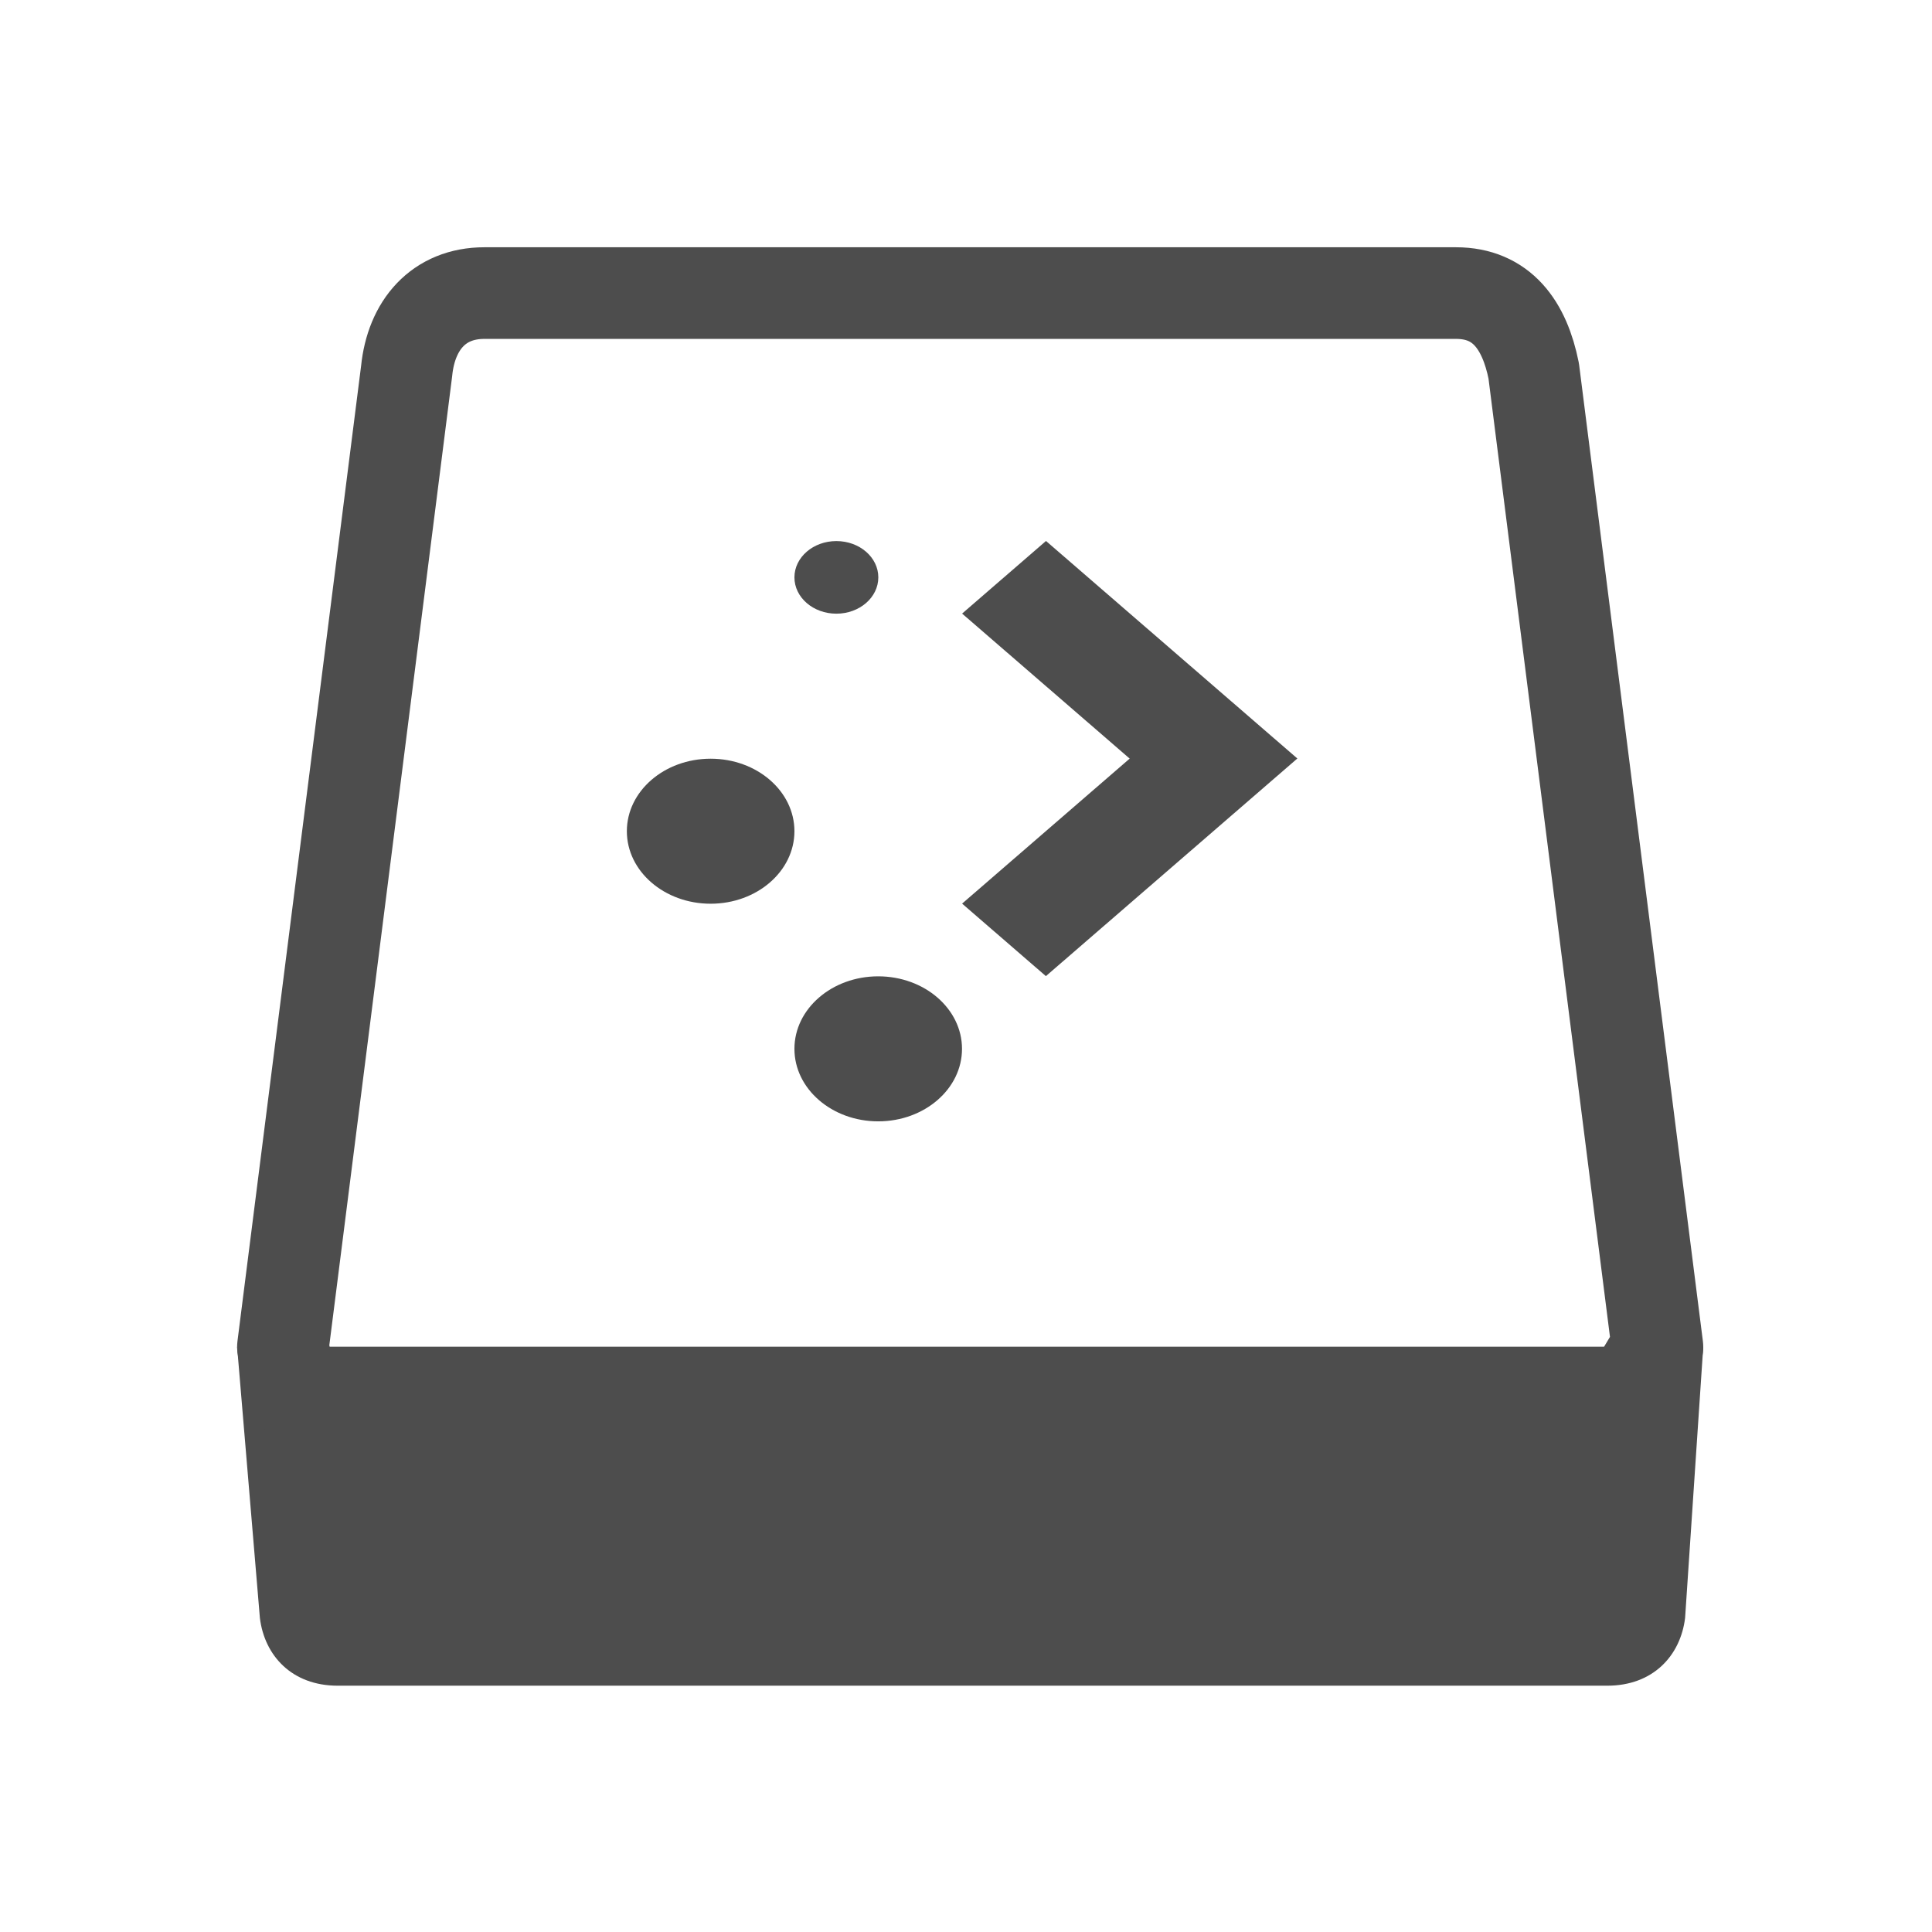
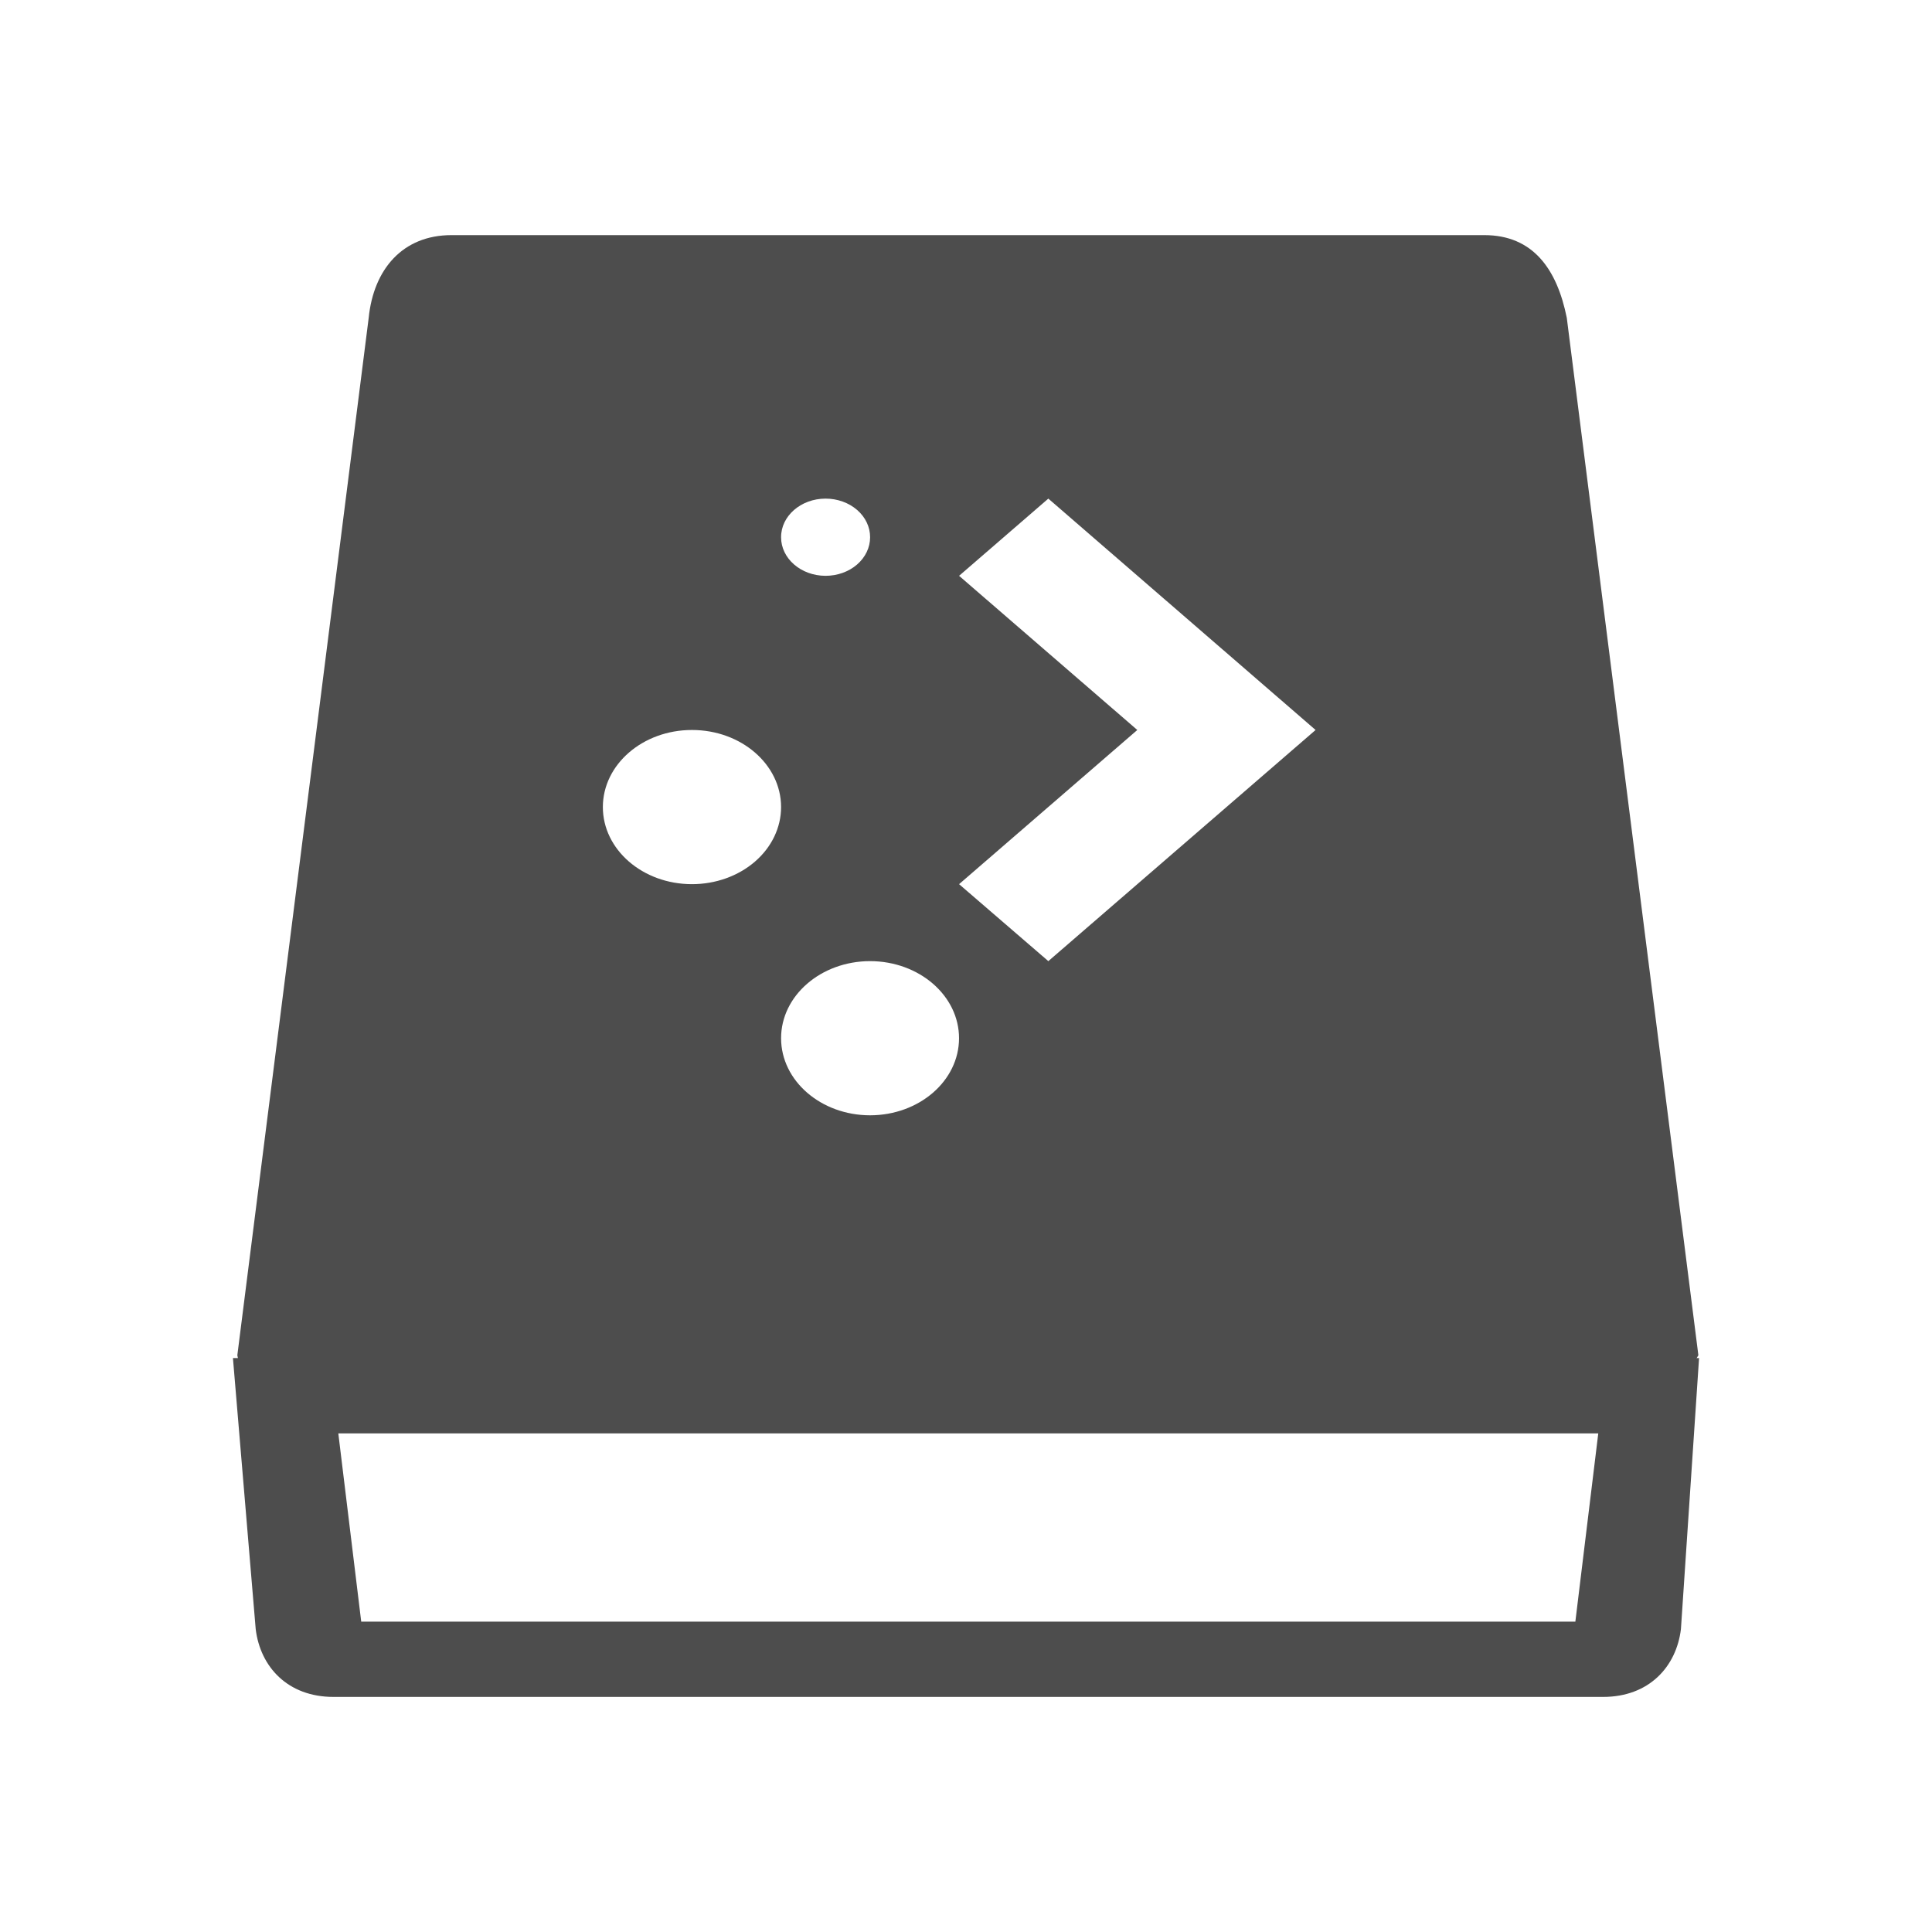
<svg xmlns="http://www.w3.org/2000/svg" width="16" height="16" id="svg2" version="1.1" viewBox="0 0 16 16">
-   <defs id="defs4">
-     <linearGradient id="linearGradient4737">
-       <stop style="stop-color:#9e9e9e;stop-opacity:1" offset="0" id="stop4739" />
-       <stop style="stop-color:#969696;stop-opacity:1;" offset="1" id="stop4741" />
-     </linearGradient>
-     <linearGradient id="linearGradient3923">
-       <stop id="stop3925" offset="0" style="stop-color:#c8c8c8;stop-opacity:1;" />
-       <stop id="stop3927" offset="1" style="stop-color:#969696;stop-opacity:1;" />
-     </linearGradient>
-     <linearGradient id="linearGradient3911">
-       <stop id="stop3913" offset="0" style="stop-color:#828282;stop-opacity:1;" />
-       <stop id="stop3915" offset="1" style="stop-color:#c8c8c8;stop-opacity:1;" />
-     </linearGradient>
-     <linearGradient id="linearGradient3781">
-       <stop style="stop-color:#dcdcdc;stop-opacity:1;" offset="0" id="stop3783" />
-       <stop style="stop-color:#f0f0f0;stop-opacity:1;" offset="1" id="stop3785" />
-     </linearGradient>
-     <linearGradient id="linearGradient3780">
-       <stop id="stop3782" offset="0" style="stop-color:#b2b2b2;stop-opacity:1" />
-       <stop id="stop3784" offset="1" style="stop-color:#afafaf;stop-opacity:1" />
-     </linearGradient>
-     <linearGradient id="linearGradient3687">
-       <stop style="stop-color:#2c2c2c;stop-opacity:1" offset="0" id="stop3689" />
-       <stop id="stop3691" offset="0.111" style="stop-color:#414141;stop-opacity:1" />
-       <stop id="stop3693" offset="0.29" style="stop-color:#474747;stop-opacity:1" />
-       <stop id="stop3695" offset="0.512" style="stop-color:#4e4e4e;stop-opacity:1" />
-       <stop id="stop3699" offset="0.752" style="stop-color:#3c3c3c;stop-opacity:1;" />
-       <stop style="stop-color:#323232;stop-opacity:1" offset="0.897" id="stop3701" />
-       <stop style="stop-color:#272727;stop-opacity:1" offset="1" id="stop3703" />
-     </linearGradient>
-   </defs>
+   <defs id="defs4" />
  <g id="layer1" transform="translate(0,-1036.362)">
    <g id="g4164" transform="matrix(0.3304146,0,0,0.3304146,1.962386,1038.684)">
-       <g id="g4399" transform="matrix(1.148354,0,0,1.148354,-2.292846,-1.978147)">
-         <g style="fill:#4d4d4d;fill-opacity:1" id="g4140">
-           <path style="opacity:1;fill:#4d4d4d;fill-opacity:1" d="m 4.8,32.019 c -0.5,0 -0.9,-0.344 -1,-0.774 L 3.1,26 l 8.1,0 13.6,0 8.1,0 -0.7,5.246 c -0.1,0.43 -0.5,0.774 -1,0.774 z" id="path4142" />
-           <g transform="matrix(1,0,0,0.8217191,0,4.457022)" style="fill:#4d4d4d;fill-opacity:1" id="g4144">
-             <path style="fill:#4d4d4d;fill-opacity:1" d="m 31.8,27 -0.5,5 -26.5,0 -0.5,-5 6.4,0 14.8,0 6.3,0 M 34,25 24,25 2,25 2.497,32.2 c 0.1,1 0.698,1.8 1.698,1.8 l 27.711,0 c 1,0 1.598,-0.8 1.698,-1.8 z" id="path4146" />
+       <g id="g4149" transform="translate(-0.1046856,0.2814115)">
+         <g transform="matrix(1.148354,0,0,1.148354,-2.292846,-1.978147)" id="g4399">
+           <g id="g4140" style="fill:#4d4d4d;fill-opacity:1">
+             <path id="path4142" d="m 4.8,32.019 c -0.5,0 -0.9,-0.344 -1,-0.774 L 3.1,26 l 8.1,0 13.6,0 8.1,0 -0.7,5.246 c -0.1,0.43 -0.5,0.774 -1,0.774 z" style="opacity:1;fill:none;fill-opacity:1" />
+             <g id="g4144" style="fill:#4d4d4d;fill-opacity:1" transform="matrix(1,0,0,0.8217191,0,4.457022)">
+               <path id="path4146" d="m 31.8,27 -0.5,5 -26.5,0 -0.5,-5 6.4,0 14.8,0 6.3,0 M 34,25 24,25 2,25 2.497,32.2 c 0.1,1 0.698,1.8 1.698,1.8 l 27.711,0 c 1,0 1.598,-0.8 1.698,-1.8 z" style="fill:#4d4d4d;fill-opacity:1" />
+             </g>
          </g>
+           <path id="path4148" d="m 6.769,0.49 c -1.063,0 -1.699,0.743 -1.806,1.806 l -2.867,22.642 0.213,1.062 8.29,0 14.883,0 7.863,0 0.64,-1.062 L 31.113,2.296 C 30.9,1.233 30.376,0.49 29.313,0.49 l -22.544,0 z M 14.933,6.241 A 0.972,0.841 0 0 1 15.907,7.084 0.972,0.841 0 0 1 14.933,7.926 0.972,0.841 0 0 1 13.964,7.084 0.972,0.841 0 0 1 14.933,6.241 Z m 4.864,0 5.833,5.05 -5.833,5.045 -1.948,-1.68 3.89,-3.365 -3.89,-3.365 1.948,-1.685 z m -7.781,5.05 a 1.944,1.683 0 0 1 1.948,1.68 1.944,1.683 0 0 1 -1.948,1.685 1.944,1.683 0 0 1 -1.942,-1.685 1.944,1.683 0 0 1 1.942,-1.68 z m 3.89,5.045 a 1.944,1.683 0 0 1 1.942,1.685 1.944,1.683 0 0 1 -1.942,1.68 1.944,1.683 0 0 1 -1.942,-1.68 1.944,1.683 0 0 1 1.942,-1.685 z" style="fill:#4d4d4d;fill-opacity:1;stroke:none;stroke-width:0.759;stroke-linejoin:round;stroke-miterlimit:10;stroke-opacity:1" />
        </g>
-         <path style="fill-opacity:0.12;stroke:#4d4d4d;stroke-width:2;stroke-linejoin:round;stroke-miterlimit:10;stroke-opacity:1;fill:none" stroke-miterlimit="10" d="M 25,26 11,26 3.2,26 3,25 5.7,3.7 C 5.8,2.7 6.397,2 7.397,2 L 28.603,2 C 29.603,2 30.1,2.7 30.3,3.7 L 33,25 32.4,26 Z" id="path4148" />
      </g>
    </g>
    <g transform="translate(-415.5448,508.8212)" id="layer1-6">
      <g transform="translate(400.1452,-508.4648)" id="layer1-9">
        <g id="layer1-6-2" transform="translate(-400.1003,508.4364)">
-           <g id="layer1-5" transform="matrix(0.8192353,0,0,0.8192353,84.16413,91.10088)">
-             <path id="path4245" d="m 412.9,538.245 a 0.424,0.367 0 0 0 -0.424,0.367 0.424,0.367 0 0 0 0.424,0.367 0.424,0.367 0 0 0 0.424,-0.367 0.424,0.367 0 0 0 -0.424,-0.367 z m 2.118,0 -0.847,0.733 1.694,1.466 -1.694,1.466 0.847,0.733 2.542,-2.2 -2.542,-2.2 z m -3.389,2.2 a 0.847,0.733 0 0 0 -0.847,0.733 0.847,0.733 0 0 0 0.847,0.733 0.847,0.733 0 0 0 0.847,-0.733 0.847,0.733 0 0 0 -0.847,-0.733 z m 1.694,2.2 a 0.847,0.733 0 0 0 -0.847,0.733 0.847,0.733 0 0 0 0.847,0.733 0.847,0.733 0 0 0 0.847,-0.733 0.847,0.733 0 0 0 -0.847,-0.733 z" style="opacity:1;fill:#4d4d4d;fill-opacity:1;stroke:none;stroke-width:3.78;stroke-linecap:butt;stroke-linejoin:miter;stroke-miterlimit:4;stroke-dasharray:none;stroke-dashoffset:0;stroke-opacity:1" />
-           </g>
+           <g id="layer1-5" transform="matrix(0.8192353,0,0,0.8192353,84.16413,91.10088)" />
        </g>
      </g>
    </g>
  </g>
</svg>
